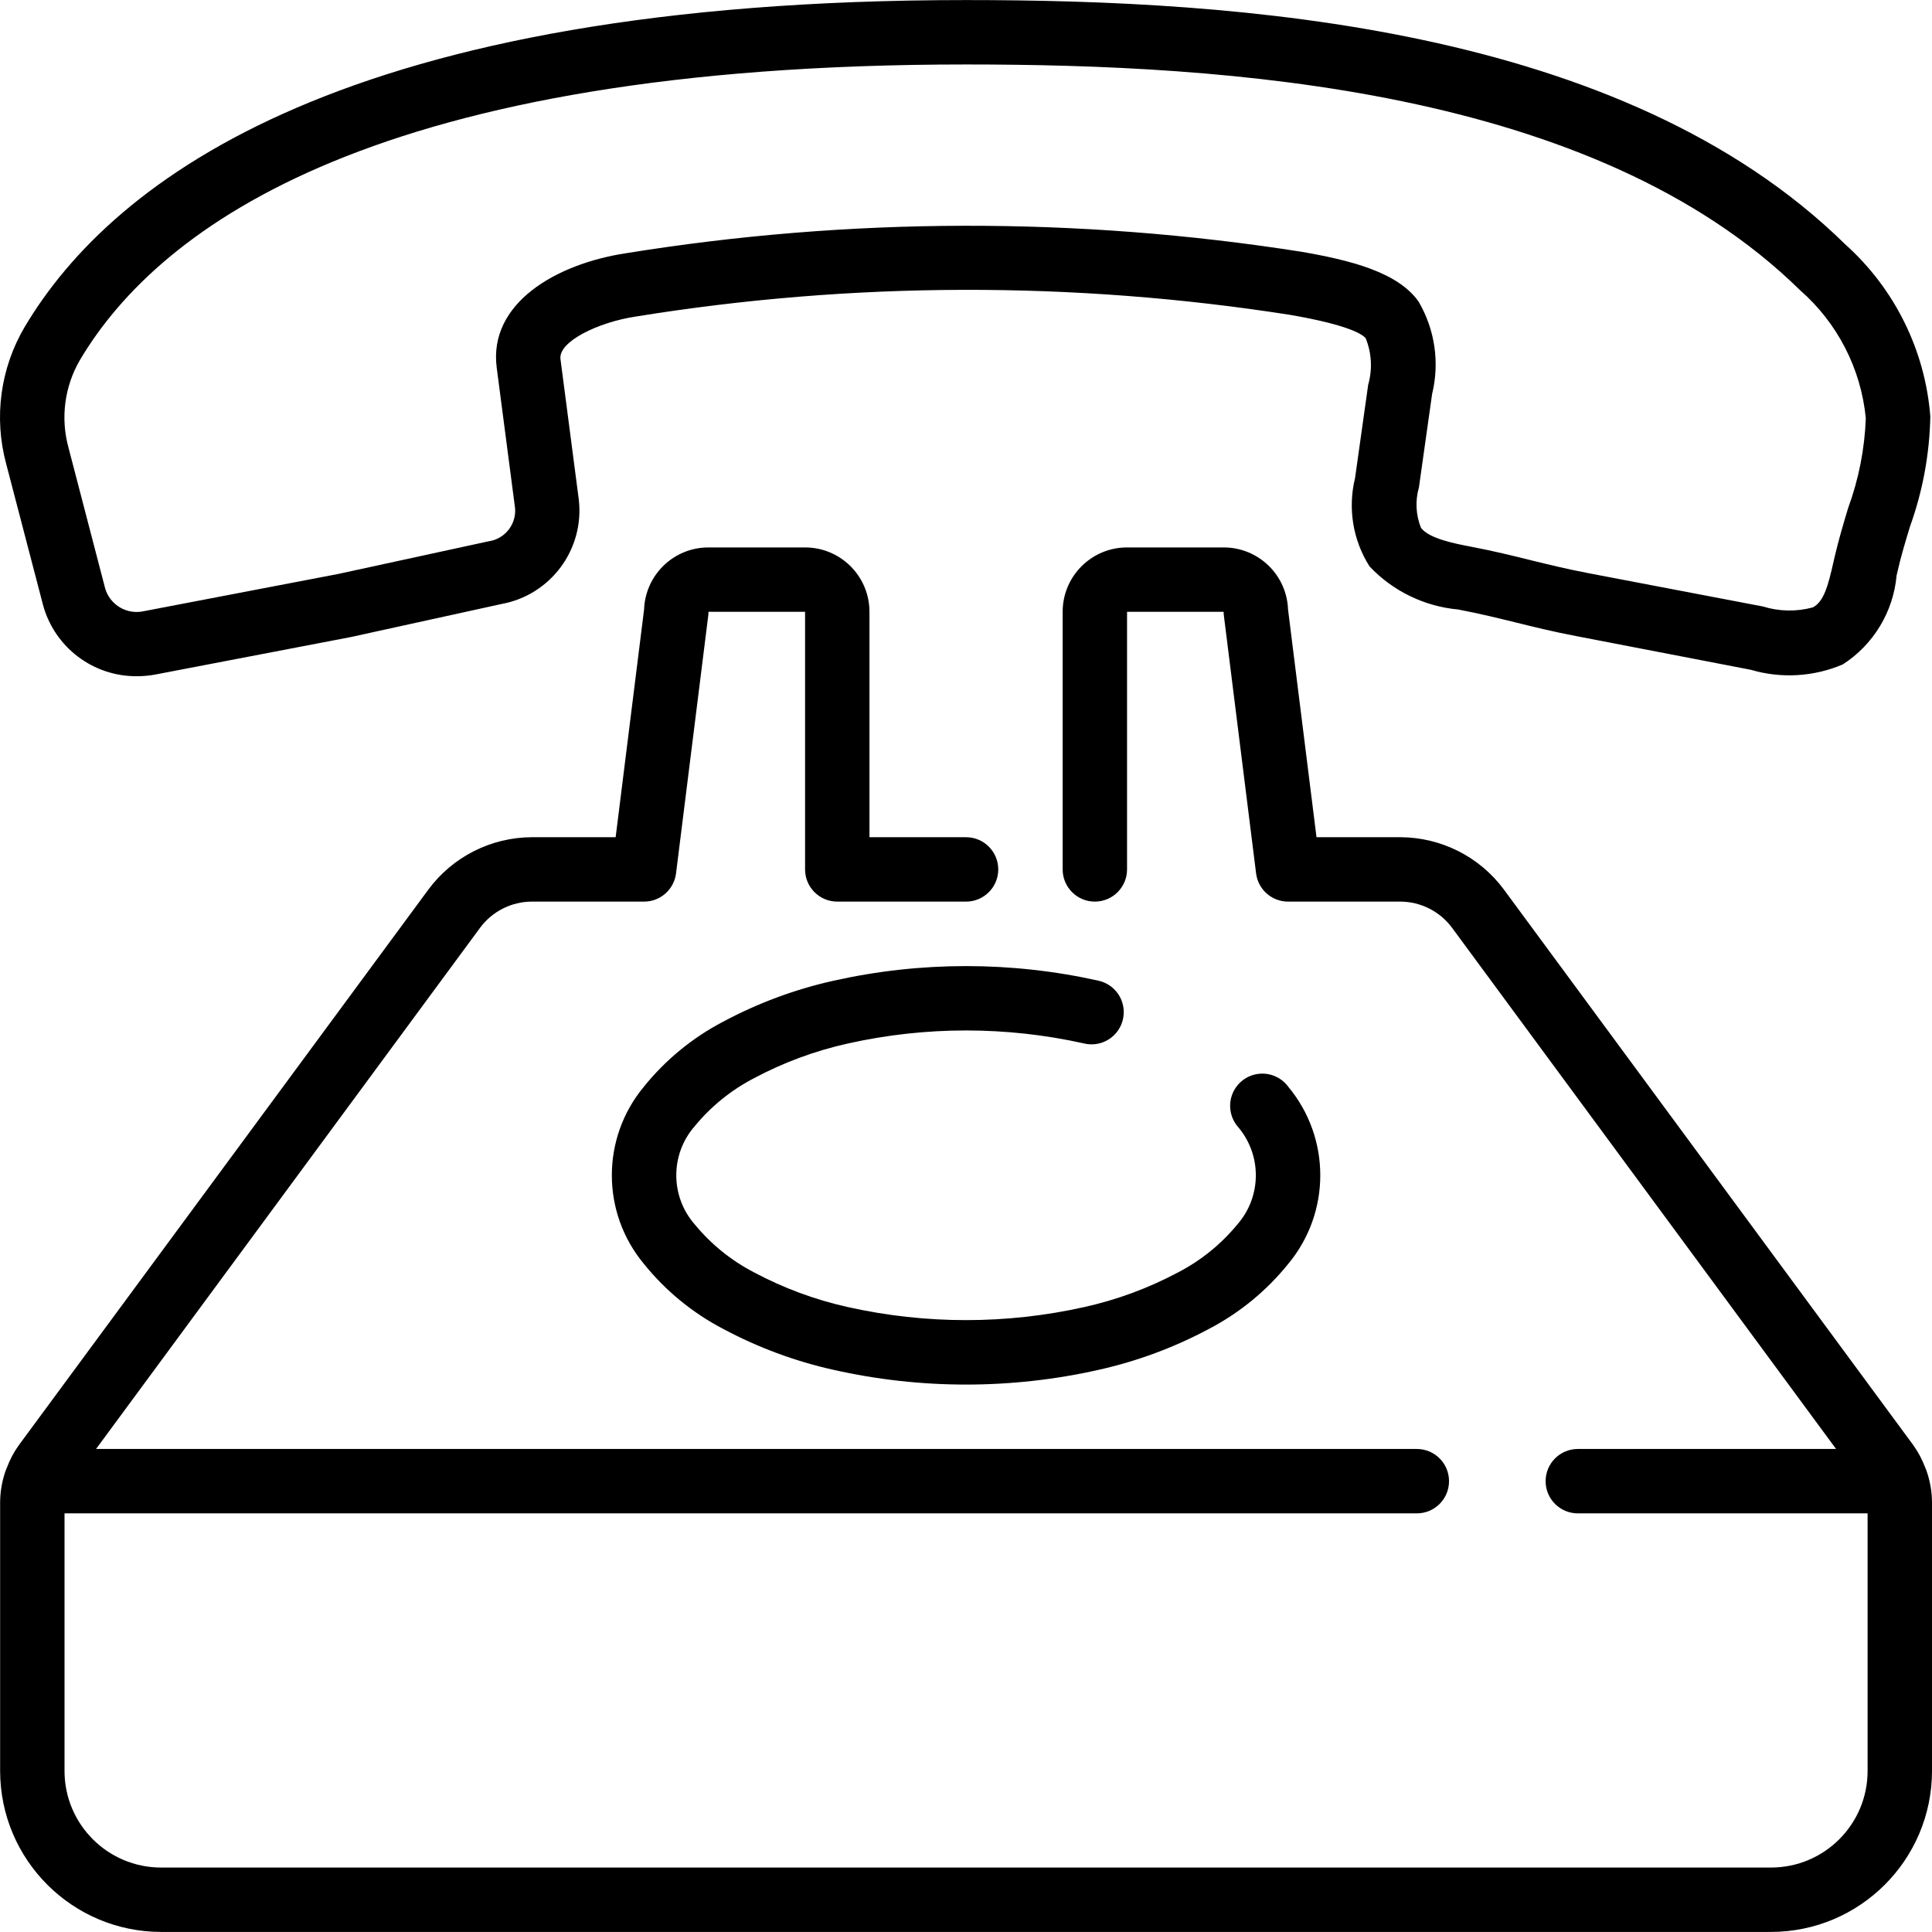
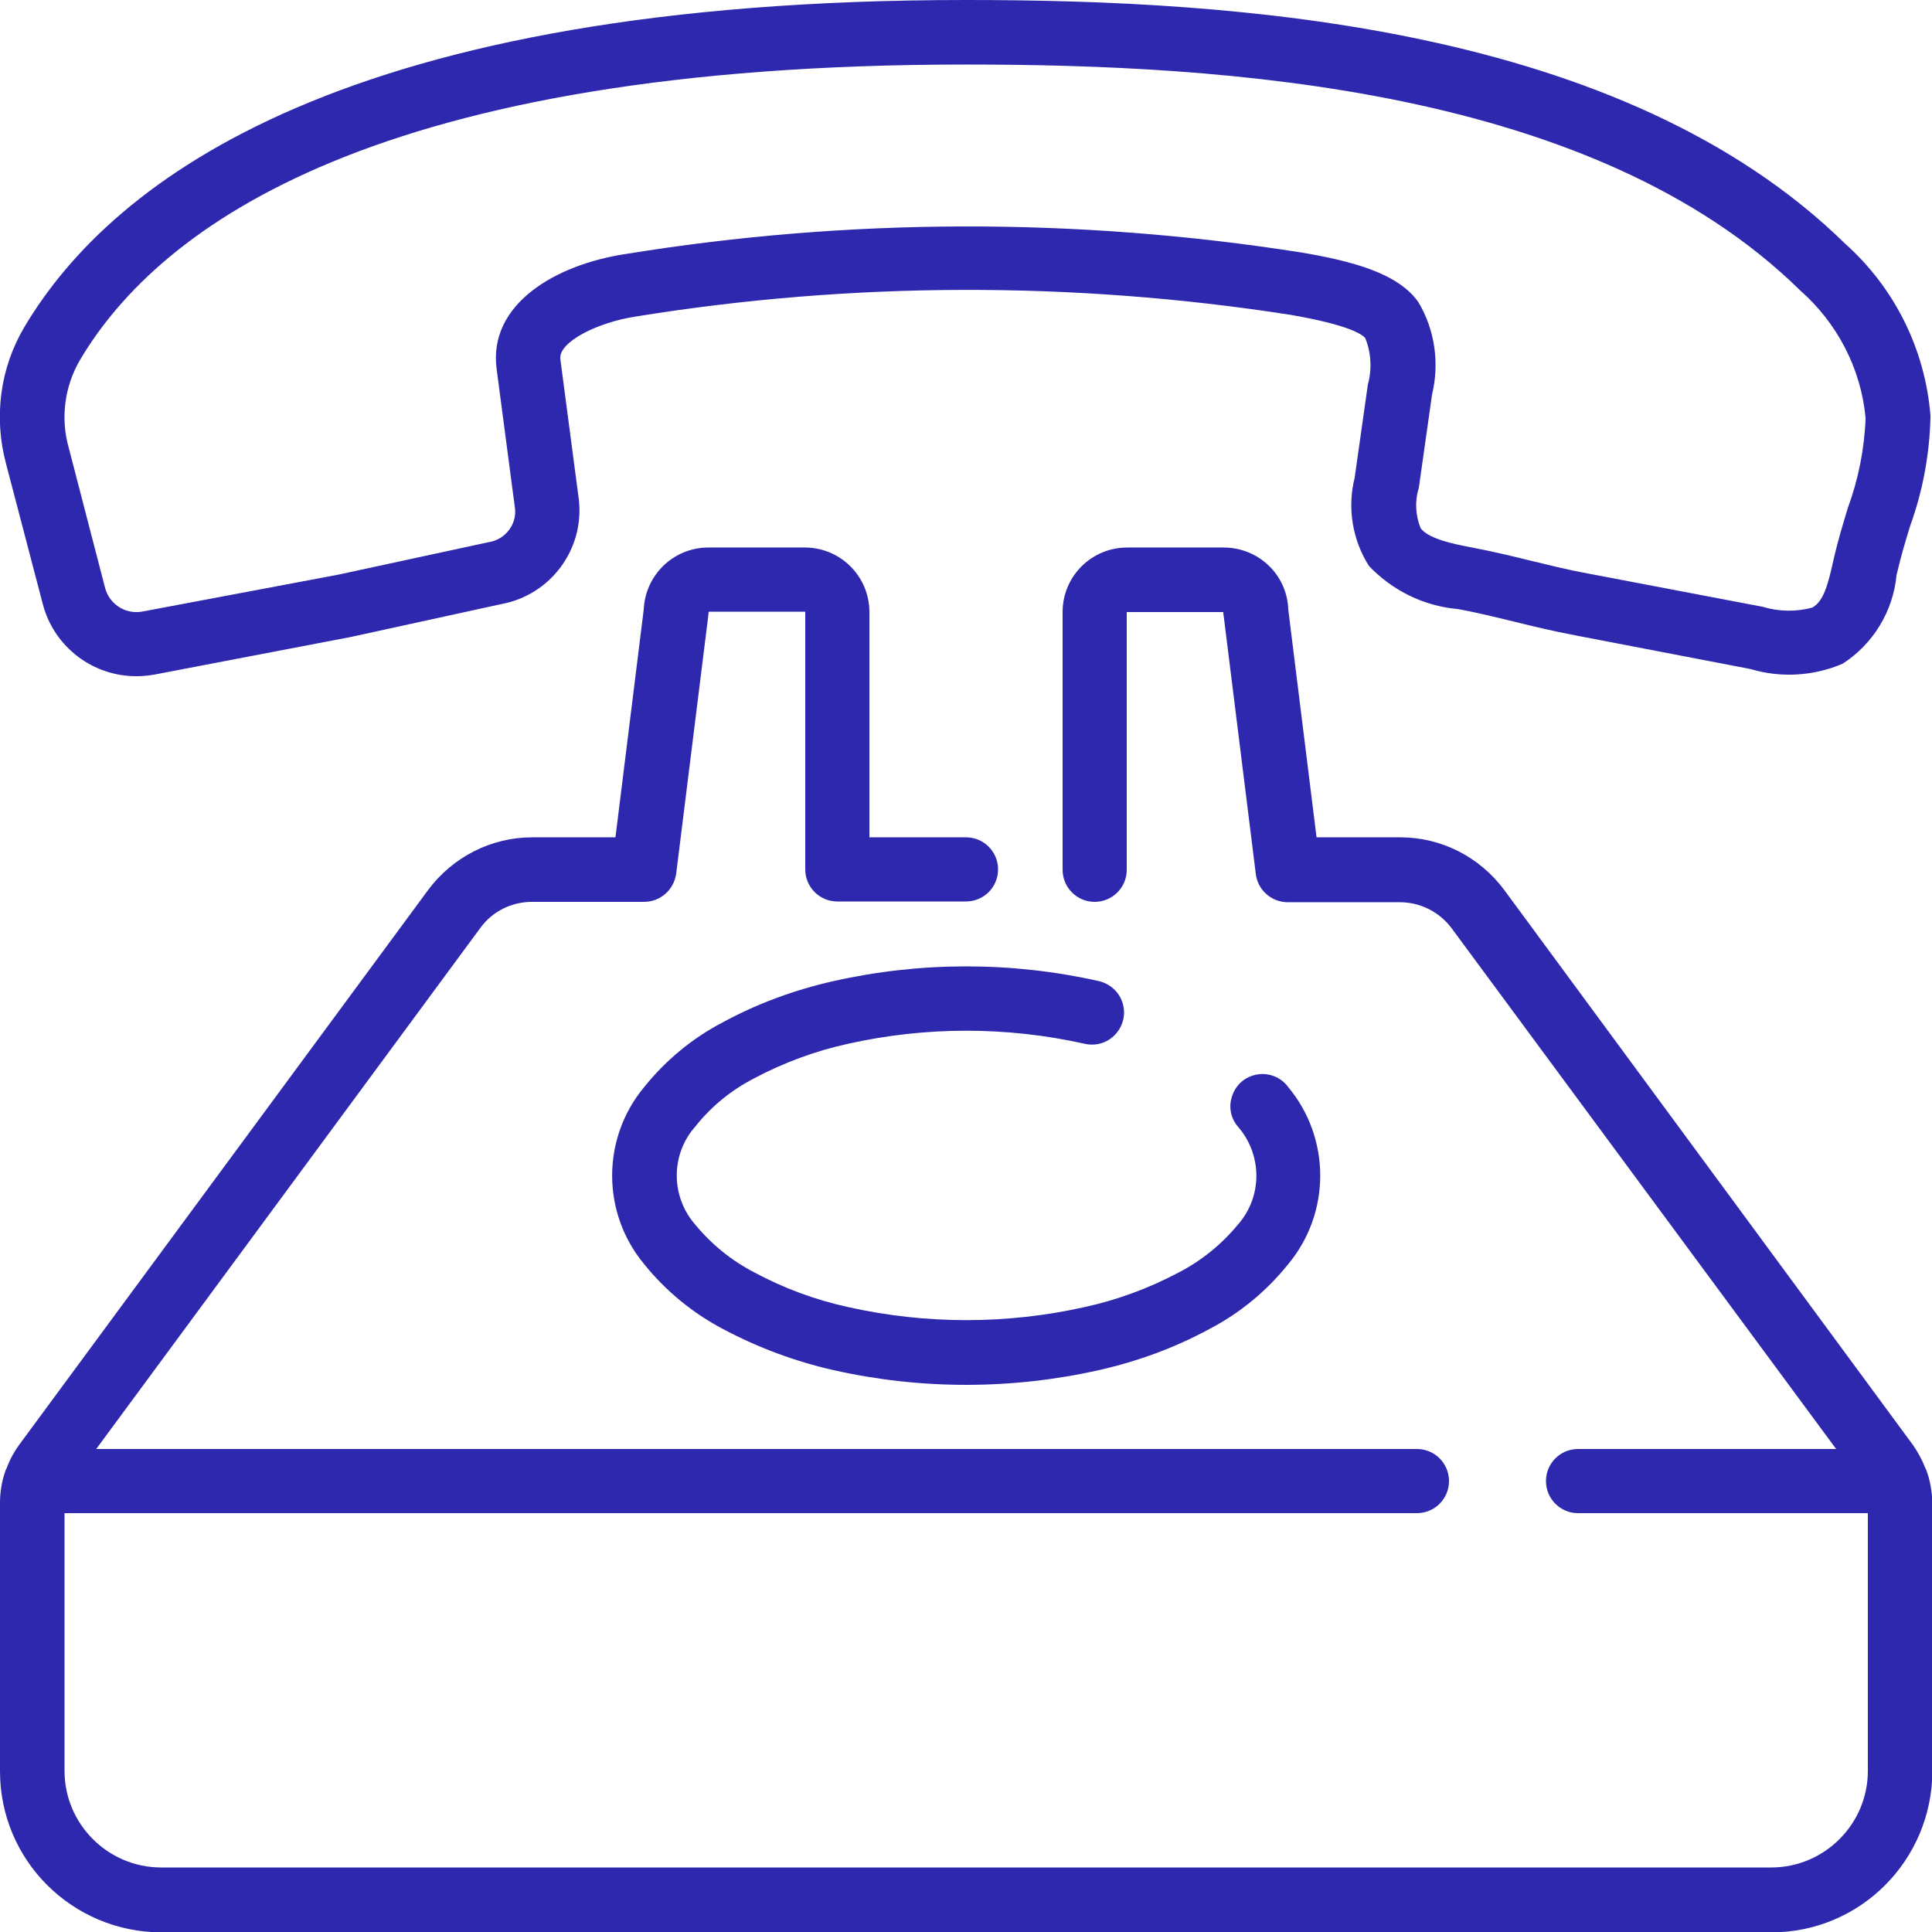
- <svg xmlns="http://www.w3.org/2000/svg" version="1.1" id="Capa_1" x="0px" y="0px" viewBox="0 0 512.034 512.034" style="enable-background:new 0 0 512.034 512.034;" xml:space="preserve">
+ <svg xmlns="http://www.w3.org/2000/svg" version="1.1" id="Capa_1" x="0px" y="0px" viewBox="0 0 512 512" style="enable-background:new 0 0 512 512;" xml:space="preserve">
+   <style type="text/css">
+ 	.st0{fill:#2D28AD;}
+ </style>
  <g transform="translate(-1)">
    <g>
      <g>
-         <path d="M12.401,160.324c3.049,11.234,13.294,18.997,24.934,18.893c1.678,0.001,3.353-0.159,5.001-0.478l51.712-9.916     l39.782-8.73c13.094-2.354,22.1-14.484,20.565-27.699l-4.855-37.231c-0.606-4.634,10.018-9.771,19.925-11.264     c57.431-9.292,115.97-9.444,173.448-0.452c15.795,2.722,19.285,5.257,20.036,6.204c1.587,3.919,1.819,8.256,0.657,12.322     l-3.482,24.747c-1.958,8.001-0.568,16.454,3.849,23.407c6.185,6.535,14.54,10.591,23.501,11.409     c5.973,1.143,10.573,2.295,15.172,3.413c4.881,1.212,9.754,2.423,16.102,3.635l46.259,8.926     c8.045,2.372,16.664,1.871,24.38-1.417c8.121-5.233,13.381-13.914,14.259-23.535l0.282-1.237     c0.896-3.942,2.082-7.851,3.268-11.759c3.377-9.375,5.198-19.239,5.393-29.201c-1.377-17.556-9.47-33.905-22.596-45.645     c-59.085-57.992-161.28-64.7-232.96-64.7C93.391,0.017,31.038,47.121,7.545,86.639c-6.452,10.932-8.224,24.003-4.915,36.258     L12.401,160.324z M22.206,95.377c21.231-35.729,79.206-78.293,234.829-78.293c68.719,0,166.4,6.204,221.013,59.81     c9.928,8.675,16.167,20.815,17.442,33.937c-0.298,8.127-1.876,16.156-4.676,23.791c-1.289,4.267-2.56,8.576-3.567,12.902     l-0.299,1.297c-1.425,6.349-2.56,10.624-5.487,12.151c-4.347,1.184-8.942,1.101-13.244-0.239l-46.225-8.823     c-5.973-1.143-10.59-2.295-15.189-3.413c-4.881-1.212-9.754-2.423-16.085-3.635c-4.087-0.785-10.94-2.091-13.116-4.966     c-1.371-3.412-1.563-7.184-0.546-10.718l3.49-24.747c2.037-8.322,0.751-17.11-3.584-24.499     c-5.513-7.851-18.219-10.991-31.113-13.218c-59.284-9.303-119.667-9.171-178.91,0.393c-18.671,2.833-36.514,13.312-34.295,30.353     l4.864,37.222c0.352,4.344-2.755,8.205-7.074,8.789l-39.799,8.644l-51.507,9.865c-4.452,1.005-8.923-1.603-10.24-5.973     l-9.737-37.376C16.999,110.784,18.1,102.401,22.206,95.377z" />
-         <path d="M511.498,389.572c-0.085-0.222-0.171-0.435-0.265-0.631c-0.797-2.121-1.867-4.129-3.183-5.973l-108.467-147.2     c-6.45-8.715-16.643-13.864-27.486-13.884h-22.187l-7.543-60.356c-0.335-9.182-7.879-16.45-17.067-16.444h-25.6     c-9.426,0-17.067,7.641-17.067,17.067v68.267c0,4.713,3.82,8.533,8.533,8.533s8.533-3.82,8.533-8.533v-68.267h25.6     c-0.003,0.354,0.02,0.708,0.068,1.058l8.533,68.267c0.534,4.27,4.162,7.474,8.465,7.475h29.73     c5.419,0.009,10.515,2.582,13.739,6.938l101.777,138.129h-68.446c-4.713,0-8.533,3.821-8.533,8.533     c0,4.713,3.82,8.533,8.533,8.533h76.8v68.267c0,14.138-11.461,25.6-25.6,25.6H43.701c-14.138,0-25.6-11.461-25.6-25.6v-68.267     h358.4c4.713,0,8.533-3.821,8.533-8.533c0-4.713-3.82-8.533-8.533-8.533H26.455l101.777-138.129     c3.224-4.356,8.319-6.929,13.739-6.938h29.73c4.303-0.001,7.932-3.206,8.465-7.475l8.533-68.267     c0.048-0.351,0.071-0.704,0.068-1.058h25.6v68.267c0,4.713,3.82,8.533,8.533,8.533h34.133c4.713,0,8.533-3.82,8.533-8.533     s-3.82-8.533-8.533-8.533h-25.6v-59.733c0-9.426-7.641-17.067-17.067-17.067h-25.6c-9.188-0.006-16.731,7.262-17.067,16.444     l-7.535,60.356h-22.187c-10.83,0.03-21.009,5.178-27.452,13.884L6.018,382.976c-1.323,1.84-2.393,3.849-3.183,5.973     c-0.094,0.188-0.179,0.401-0.265,0.614c-0.999,2.756-1.518,5.662-1.536,8.593v71.194c0.028,23.552,19.114,42.638,42.667,42.667     h426.667c23.552-0.028,42.638-19.114,42.667-42.667v-71.194C513.017,395.229,512.498,392.325,511.498,389.572z" />
-         <path d="M200.8,285.773c7.859-4.194,16.254-7.298,24.951-9.225c20.602-4.599,41.965-4.599,62.566,0     c2.975,0.707,6.101-0.233,8.194-2.463c2.093-2.23,2.832-5.409,1.938-8.334c-0.894-2.924-3.285-5.147-6.267-5.826     c-23.146-5.18-47.151-5.18-70.298,0c-10.217,2.281-20.076,5.944-29.303,10.889c-8.089,4.234-15.218,10.09-20.941,17.203     c-11.313,13.599-11.313,33.334,0,46.933c5.723,7.113,12.852,12.97,20.941,17.203c9.228,4.944,19.086,8.607,29.303,10.889     c23.143,5.211,47.155,5.211,70.298,0c10.217-2.281,20.076-5.944,29.303-10.889c8.089-4.234,15.218-10.09,20.941-17.203     c11.313-13.599,11.313-33.334,0-46.933c-1.832-2.491-4.869-3.795-7.937-3.41c-3.068,0.385-5.687,2.4-6.847,5.266     c-1.16,2.866-0.678,6.136,1.258,8.546c6.575,7.469,6.575,18.66,0,26.129c-4.306,5.225-9.624,9.527-15.633,12.646     c-7.859,4.194-16.254,7.298-24.951,9.225c-20.602,4.599-41.965,4.599-62.566,0c-8.695-1.925-17.087-5.029-24.943-9.225     c-6.013-3.118-11.334-7.419-15.642-12.646c-6.575-7.469-6.575-18.66,0-26.129C189.473,293.194,194.79,288.893,200.8,285.773z" />
+         <path class="st0" d="M12.4,160.3c3,11.2,13.3,19,24.9,18.9c1.7,0,3.4-0.2,5-0.5l51.7-9.9l39.8-8.7c13.1-2.4,22.1-14.5,20.6-27.7     l-4.9-37.2c-0.6-4.6,10-9.8,19.9-11.3c57.4-9.3,116-9.4,173.4-0.5c15.8,2.7,19.3,5.3,20,6.2c1.6,3.9,1.8,8.3,0.7,12.3l-3.5,24.7     c-2,8-0.6,16.5,3.8,23.4c6.2,6.5,14.5,10.6,23.5,11.4c6,1.1,10.6,2.3,15.2,3.4c4.9,1.2,9.8,2.4,16.1,3.6l46.3,8.9     c8,2.4,16.7,1.9,24.4-1.4c8.1-5.2,13.4-13.9,14.3-23.5l0.3-1.2c0.9-3.9,2.1-7.9,3.3-11.8c3.4-9.4,5.2-19.2,5.4-29.2     c-1.4-17.6-9.5-33.9-22.6-45.6C430.9,6.7,328.7,0,257,0C93.4,0,31,47.1,7.5,86.6c-6.5,10.9-8.2,24-4.9,36.3L12.4,160.3z      M22.2,95.4C43.4,59.6,101.4,17.1,257,17.1c68.7,0,166.4,6.2,221,59.8c9.9,8.7,16.2,20.8,17.4,33.9c-0.3,8.1-1.9,16.2-4.7,23.8     c-1.3,4.3-2.6,8.6-3.6,12.9l-0.3,1.3c-1.4,6.3-2.6,10.6-5.5,12.2c-4.3,1.2-8.9,1.1-13.2-0.2l-46.2-8.8c-6-1.1-10.6-2.3-15.2-3.4     c-4.9-1.2-9.8-2.4-16.1-3.6c-4.1-0.8-10.9-2.1-13.1-5c-1.4-3.4-1.6-7.2-0.5-10.7l3.5-24.7c2-8.3,0.8-17.1-3.6-24.5     c-5.5-7.9-18.2-11-31.1-13.2c-59.3-9.3-119.7-9.2-178.9,0.4c-18.7,2.8-36.5,13.3-34.3,30.4l4.9,37.2c0.4,4.3-2.8,8.2-7.1,8.8     l-39.8,8.6L39.1,162c-4.5,1-8.9-1.6-10.2-6l-9.7-37.4C17,110.8,18.1,102.4,22.2,95.4z" />
+         <path class="st0" d="M511.5,389.6c-0.1-0.2-0.2-0.4-0.3-0.6c-0.8-2.1-1.9-4.1-3.2-6L399.6,235.8c-6.5-8.7-16.6-13.9-27.5-13.9     h-22.2l-7.5-60.4c-0.3-9.2-7.9-16.4-17.1-16.4h-25.6c-9.4,0-17.1,7.6-17.1,17.1v68.3c0,4.7,3.8,8.5,8.5,8.5s8.5-3.8,8.5-8.5     v-68.3h25.6c0,0.4,0,0.7,0.1,1.1l8.5,68.3c0.5,4.3,4.2,7.5,8.5,7.5h29.7c5.4,0,10.5,2.6,13.7,6.9L487.6,384h-68.4     c-4.7,0-8.5,3.8-8.5,8.5c0,4.7,3.8,8.5,8.5,8.5H496v68.3c0,14.1-11.5,25.6-25.6,25.6H43.7c-14.1,0-25.6-11.5-25.6-25.6v-68.3     h358.4c4.7,0,8.5-3.8,8.5-8.5c0-4.7-3.8-8.5-8.5-8.5h-350l101.8-138.1c3.2-4.4,8.3-6.9,13.7-6.9h29.7c4.3,0,7.9-3.2,8.5-7.5     l8.5-68.3c0-0.4,0.1-0.7,0.1-1.1h25.6v68.3c0,4.7,3.8,8.5,8.5,8.5H257c4.7,0,8.5-3.8,8.5-8.5s-3.8-8.5-8.5-8.5h-25.6v-59.7     c0-9.4-7.6-17.1-17.1-17.1h-25.6c-9.2,0-16.7,7.3-17.1,16.4l-7.5,60.4H142c-10.8,0-21,5.2-27.5,13.9L6,383     c-1.3,1.8-2.4,3.8-3.2,6c-0.1,0.2-0.2,0.4-0.3,0.6c-1,2.8-1.5,5.7-1.5,8.6v71.2c0,23.6,19.1,42.6,42.7,42.7h426.7     c23.6,0,42.6-19.1,42.7-42.7v-71.2C513,395.2,512.5,392.3,511.5,389.6z" />
+         <path class="st0" d="M200.8,285.8c7.9-4.2,16.3-7.3,25-9.2c20.6-4.6,42-4.6,62.6,0c3,0.7,6.1-0.2,8.2-2.5s2.8-5.4,1.9-8.3     c-0.9-2.9-3.3-5.1-6.3-5.8c-23.1-5.2-47.2-5.2-70.3,0c-10.2,2.3-20.1,5.9-29.3,10.9c-8.1,4.2-15.2,10.1-20.9,17.2     c-11.3,13.6-11.3,33.3,0,46.9c5.7,7.1,12.9,13,20.9,17.2c9.2,4.9,19.1,8.6,29.3,10.9c23.1,5.2,47.2,5.2,70.3,0     c10.2-2.3,20.1-5.9,29.3-10.9c8.1-4.2,15.2-10.1,20.9-17.2c11.3-13.6,11.3-33.3,0-46.9c-1.8-2.5-4.9-3.8-7.9-3.4     c-3.1,0.4-5.7,2.4-6.8,5.3c-1.2,2.9-0.7,6.1,1.3,8.5c6.6,7.5,6.6,18.7,0,26.1c-4.3,5.2-9.6,9.5-15.6,12.6     c-7.9,4.2-16.3,7.3-25,9.2c-20.6,4.6-42,4.6-62.6,0c-8.7-1.9-17.1-5-24.9-9.2c-6-3.1-11.3-7.4-15.6-12.6     c-6.6-7.5-6.6-18.7,0-26.1C189.5,293.2,194.8,288.9,200.8,285.8z" />
      </g>
    </g>
  </g>
-   <g>
- </g>
-   <g>
- </g>
-   <g>
- </g>
-   <g>
- </g>
-   <g>
- </g>
-   <g>
- </g>
-   <g>
- </g>
-   <g>
- </g>
-   <g>
- </g>
-   <g>
- </g>
-   <g>
- </g>
-   <g>
- </g>
-   <g>
- </g>
-   <g>
- </g>
-   <g>
- </g>
</svg>
